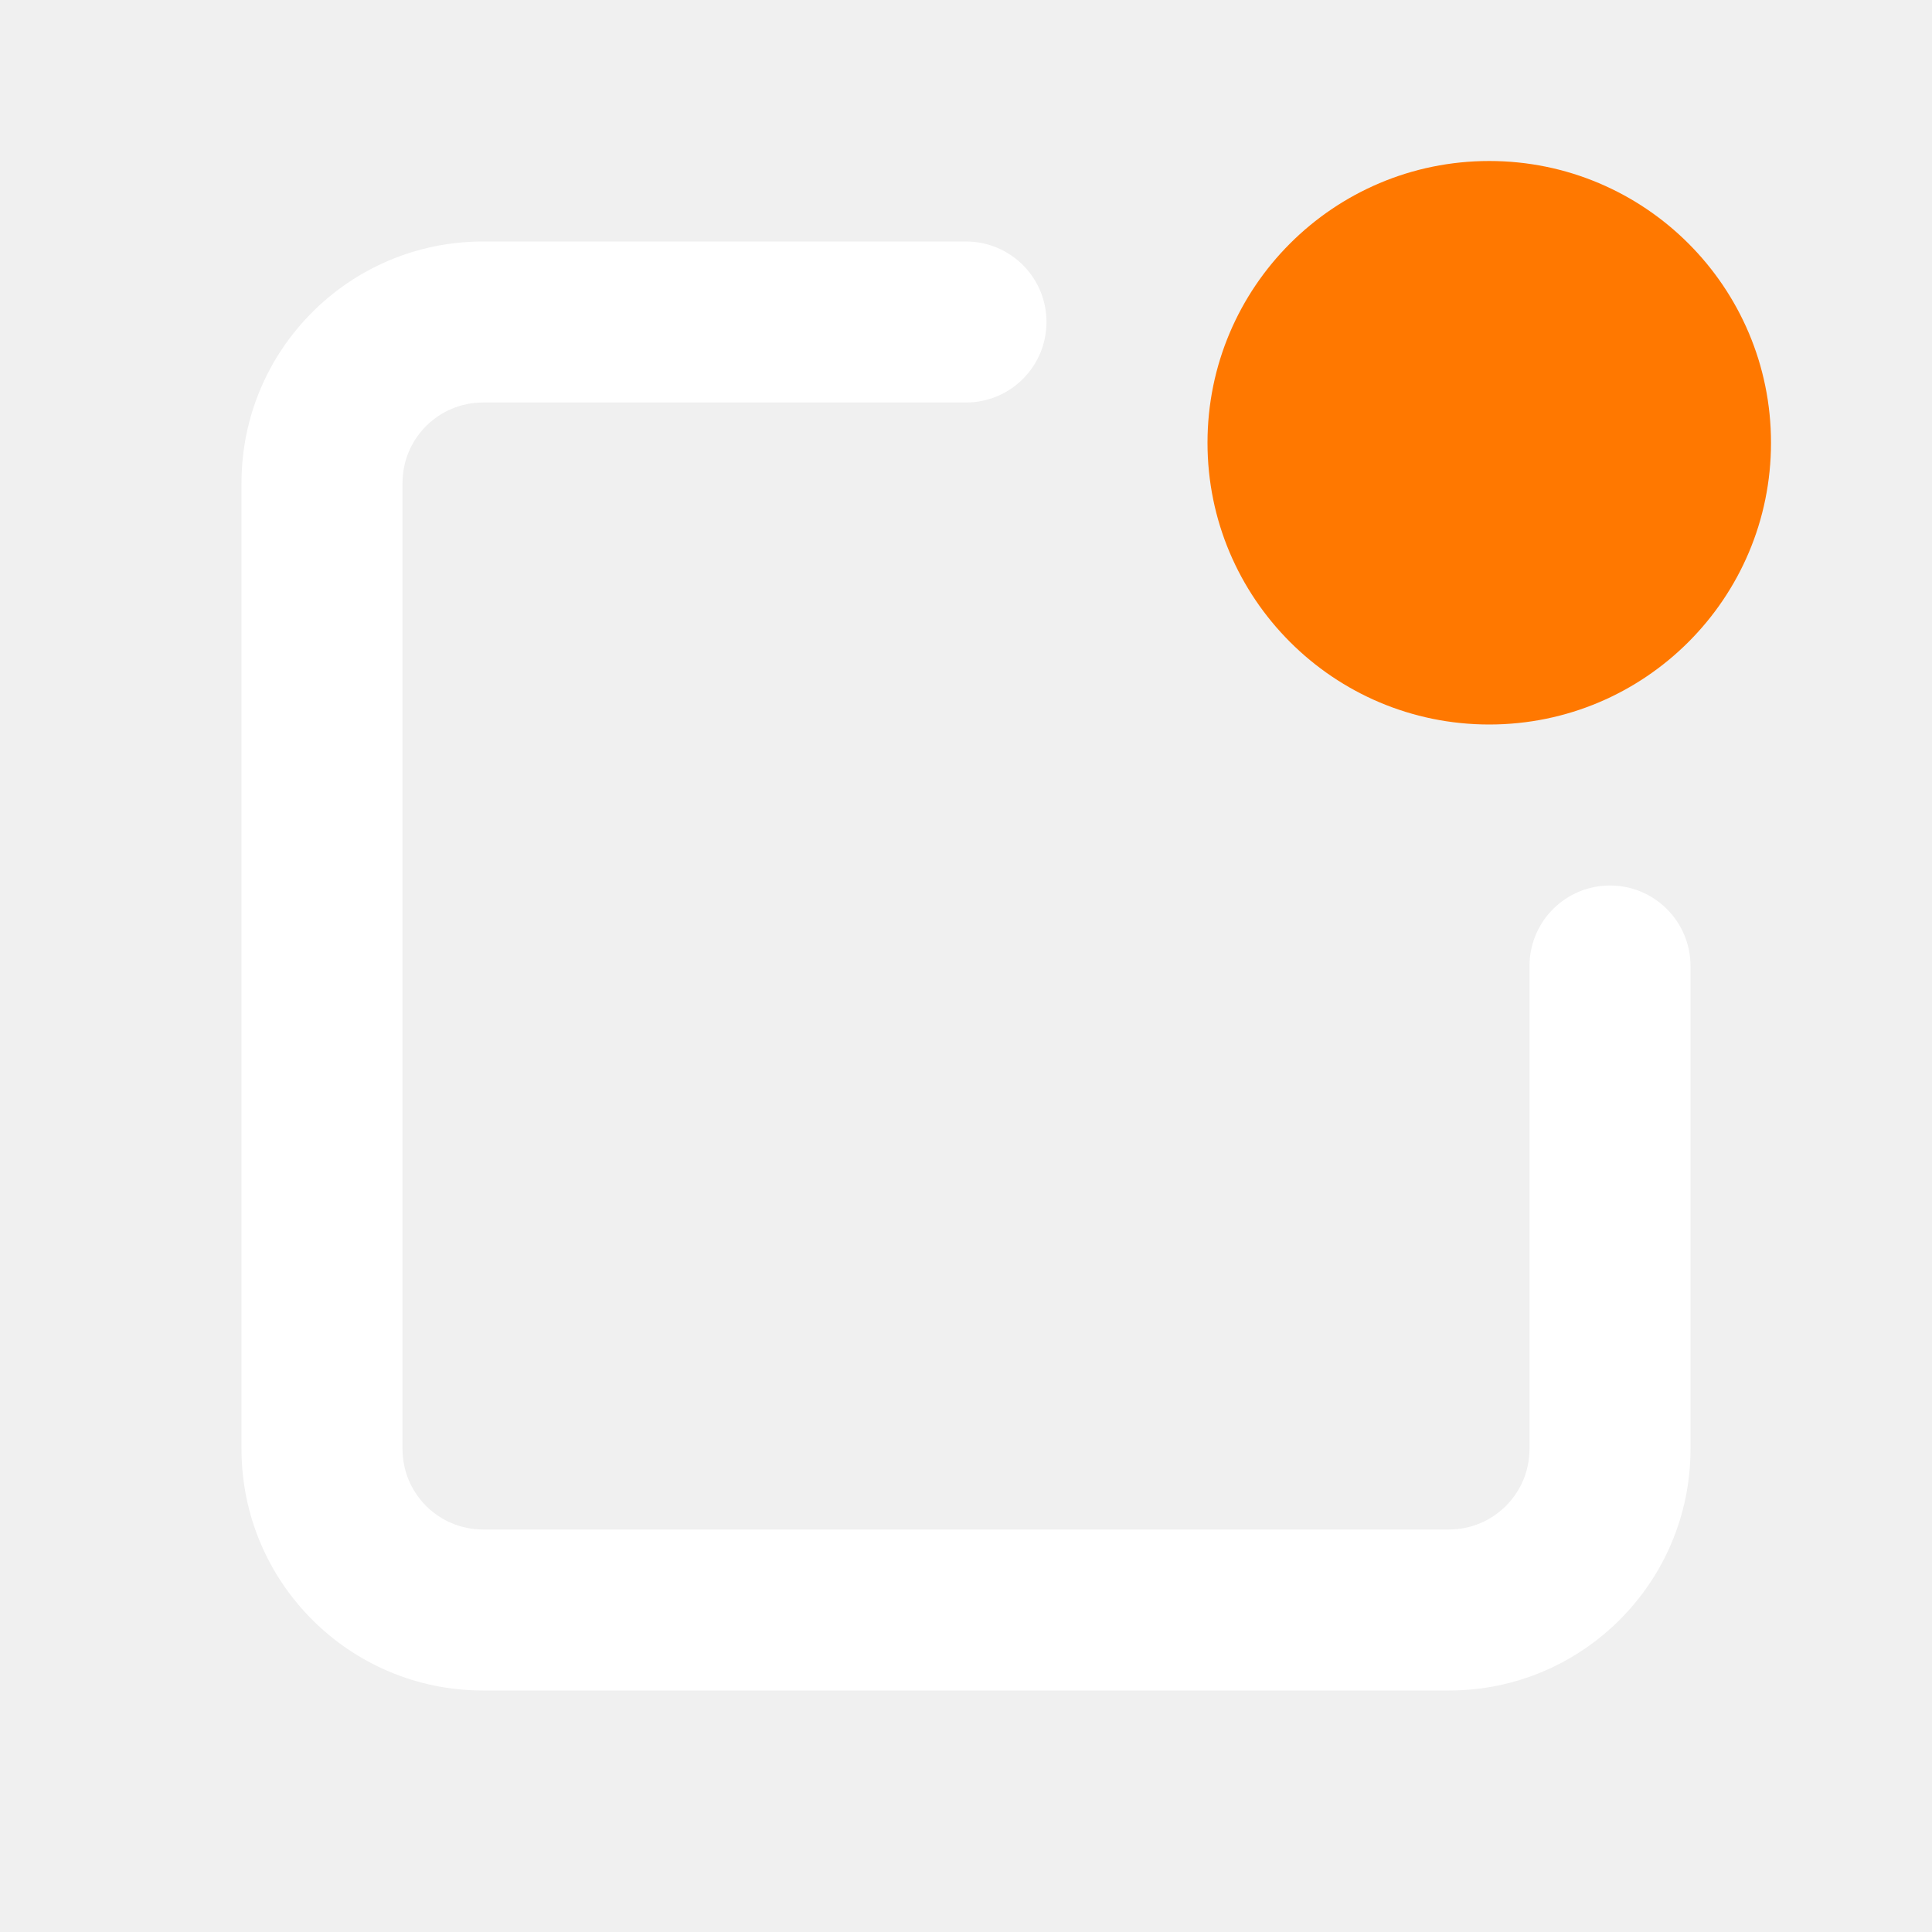
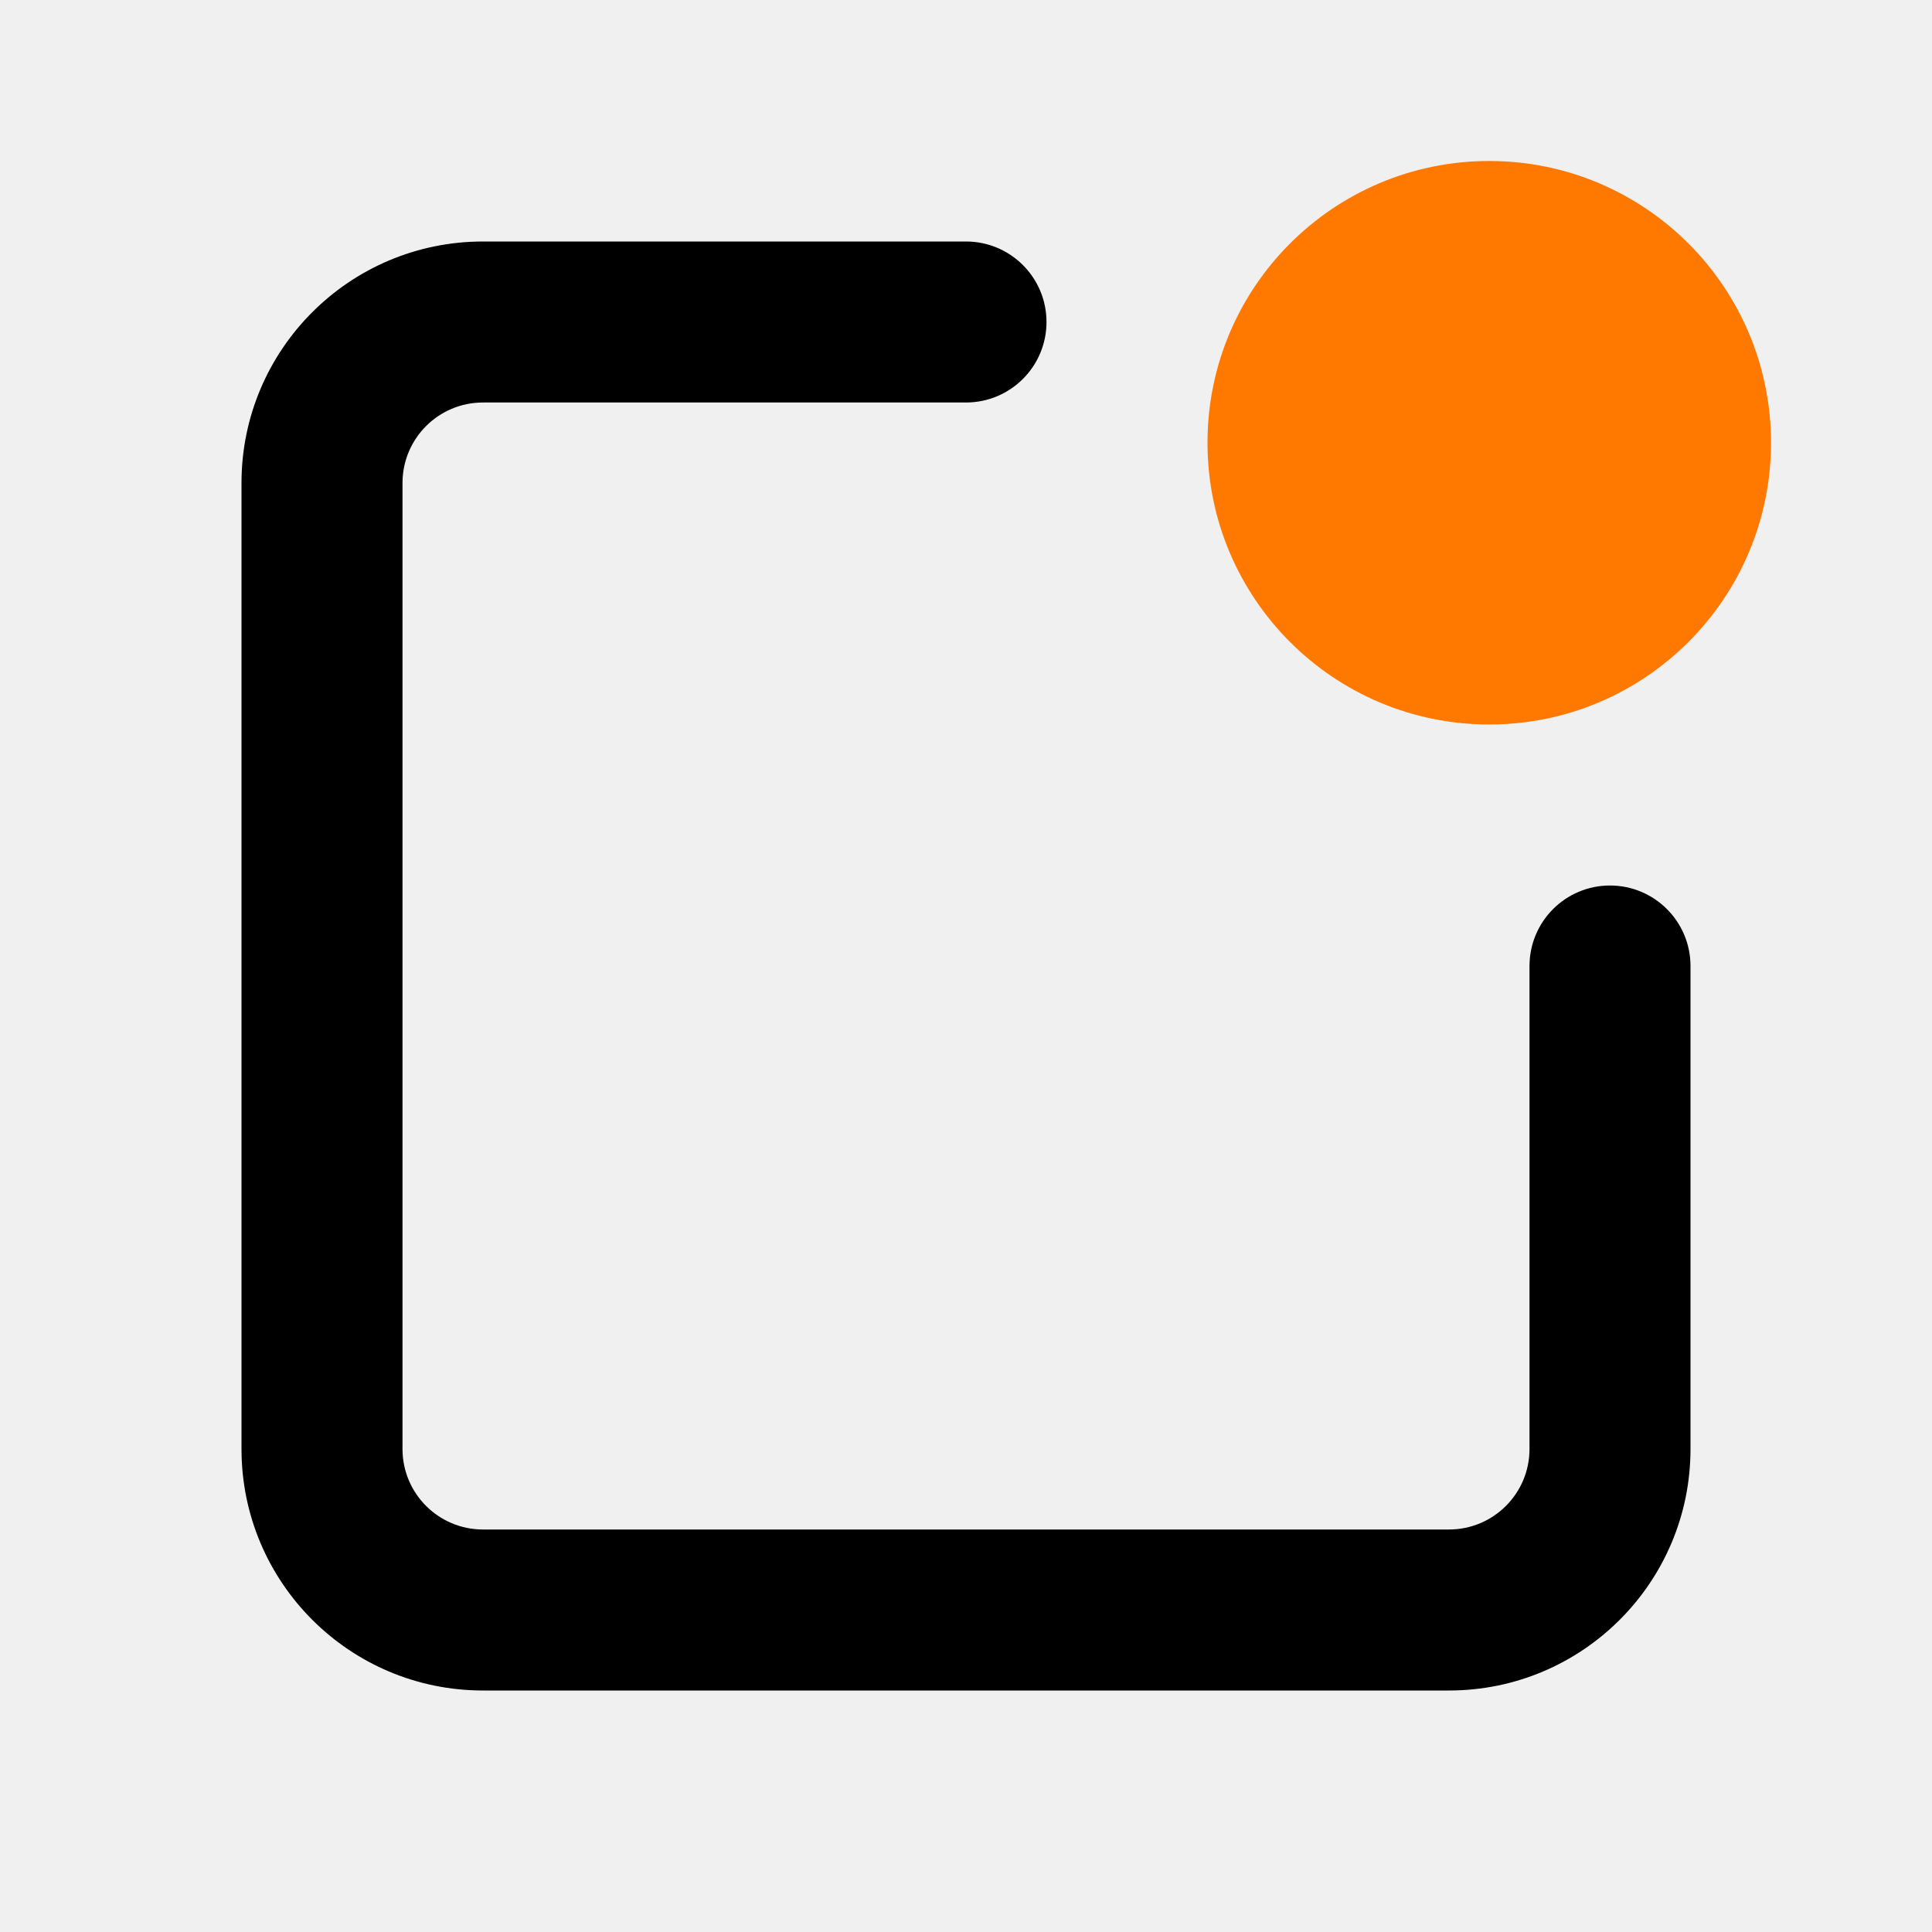
<svg xmlns="http://www.w3.org/2000/svg" width="16" height="16" viewBox="0 0 24 24">
-   <path fill="#ffffff" d="M18,21H6a3,3,0,0,1-3-3V6A3,3,0,0,1,6,3h6a1,1,0,0,1,0,2H6A1,1,0,0,0,5,6V18a1,1,0,0,0,1,1H18a1,1,0,0,0,1-1V12a1,1,0,0,1,2,0v6A3,3,0,0,1,18,21Z" />
+   <path style="fill:currentColor;fill-opacity:1;stroke:none" class="ColorScheme-Text" d="M18,21H6a3,3,0,0,1-3-3V6A3,3,0,0,1,6,3h6a1,1,0,0,1,0,2H6A1,1,0,0,0,5,6V18a1,1,0,0,0,1,1H18a1,1,0,0,0,1-1V12a1,1,0,0,1,2,0v6A3,3,0,0,1,18,21Z" />
  <circle fill="#ff7800" cx="18.5" cy="5.5" r="3.5" />
</svg>
